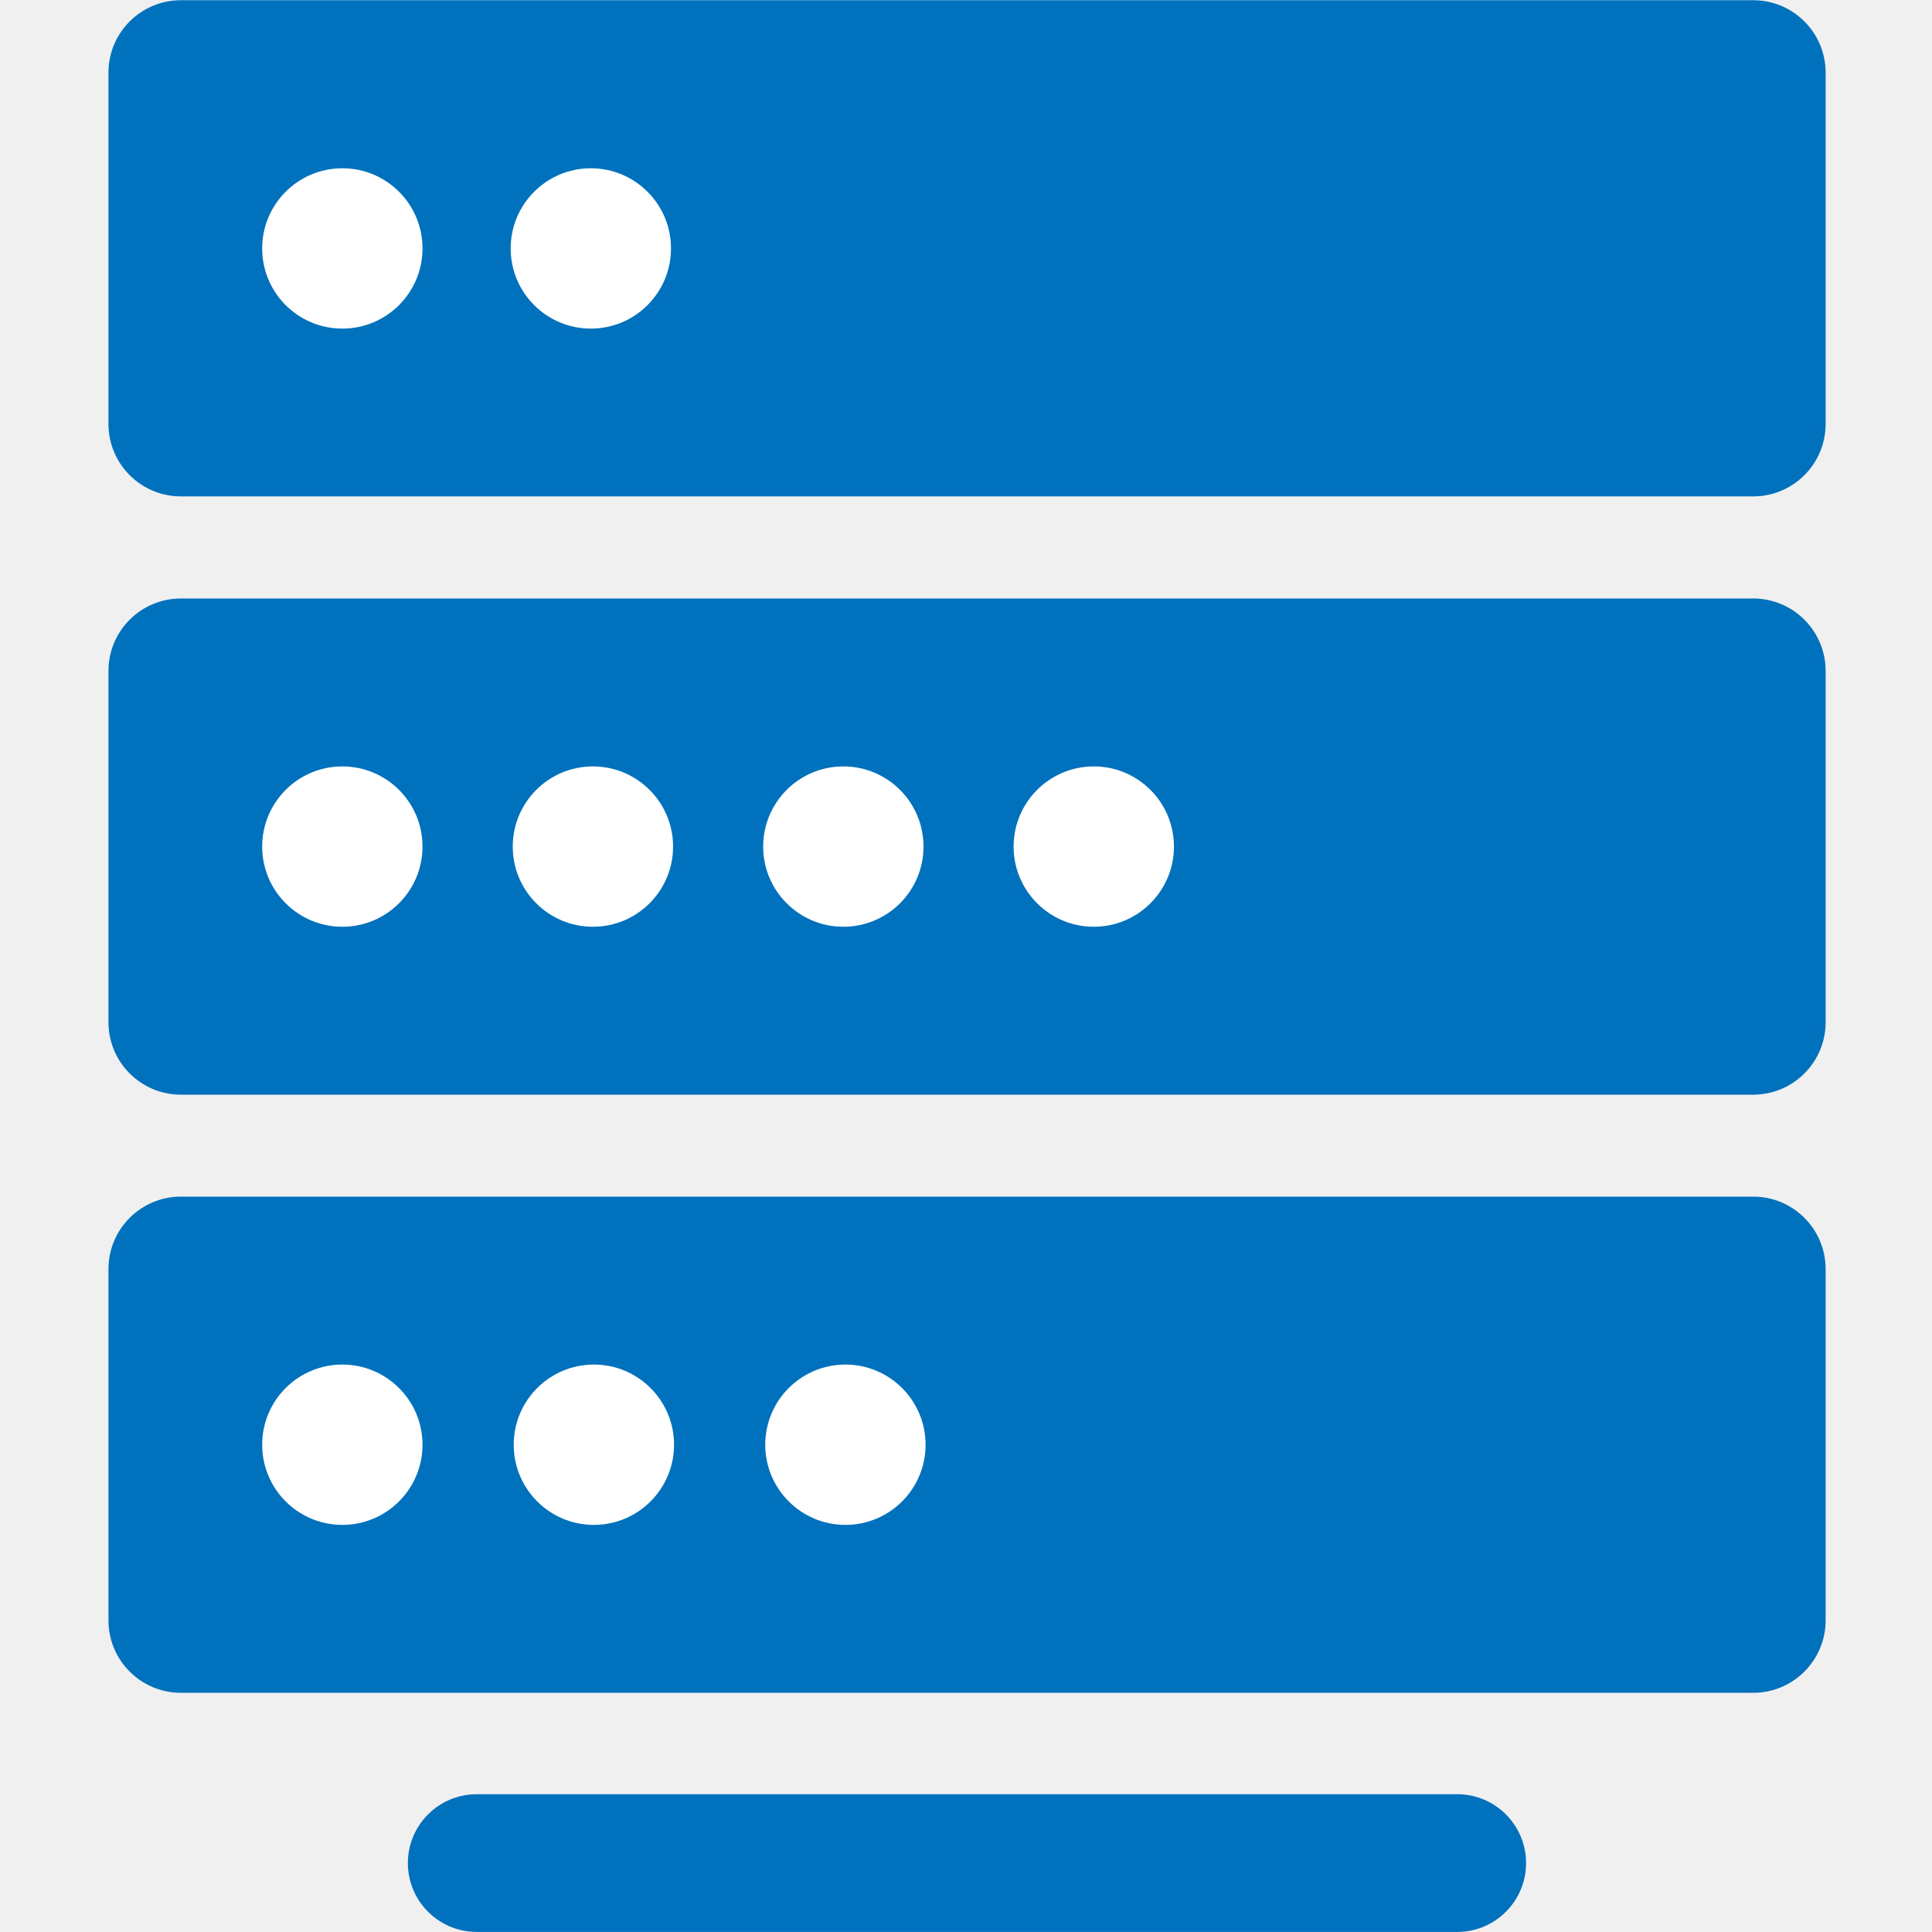
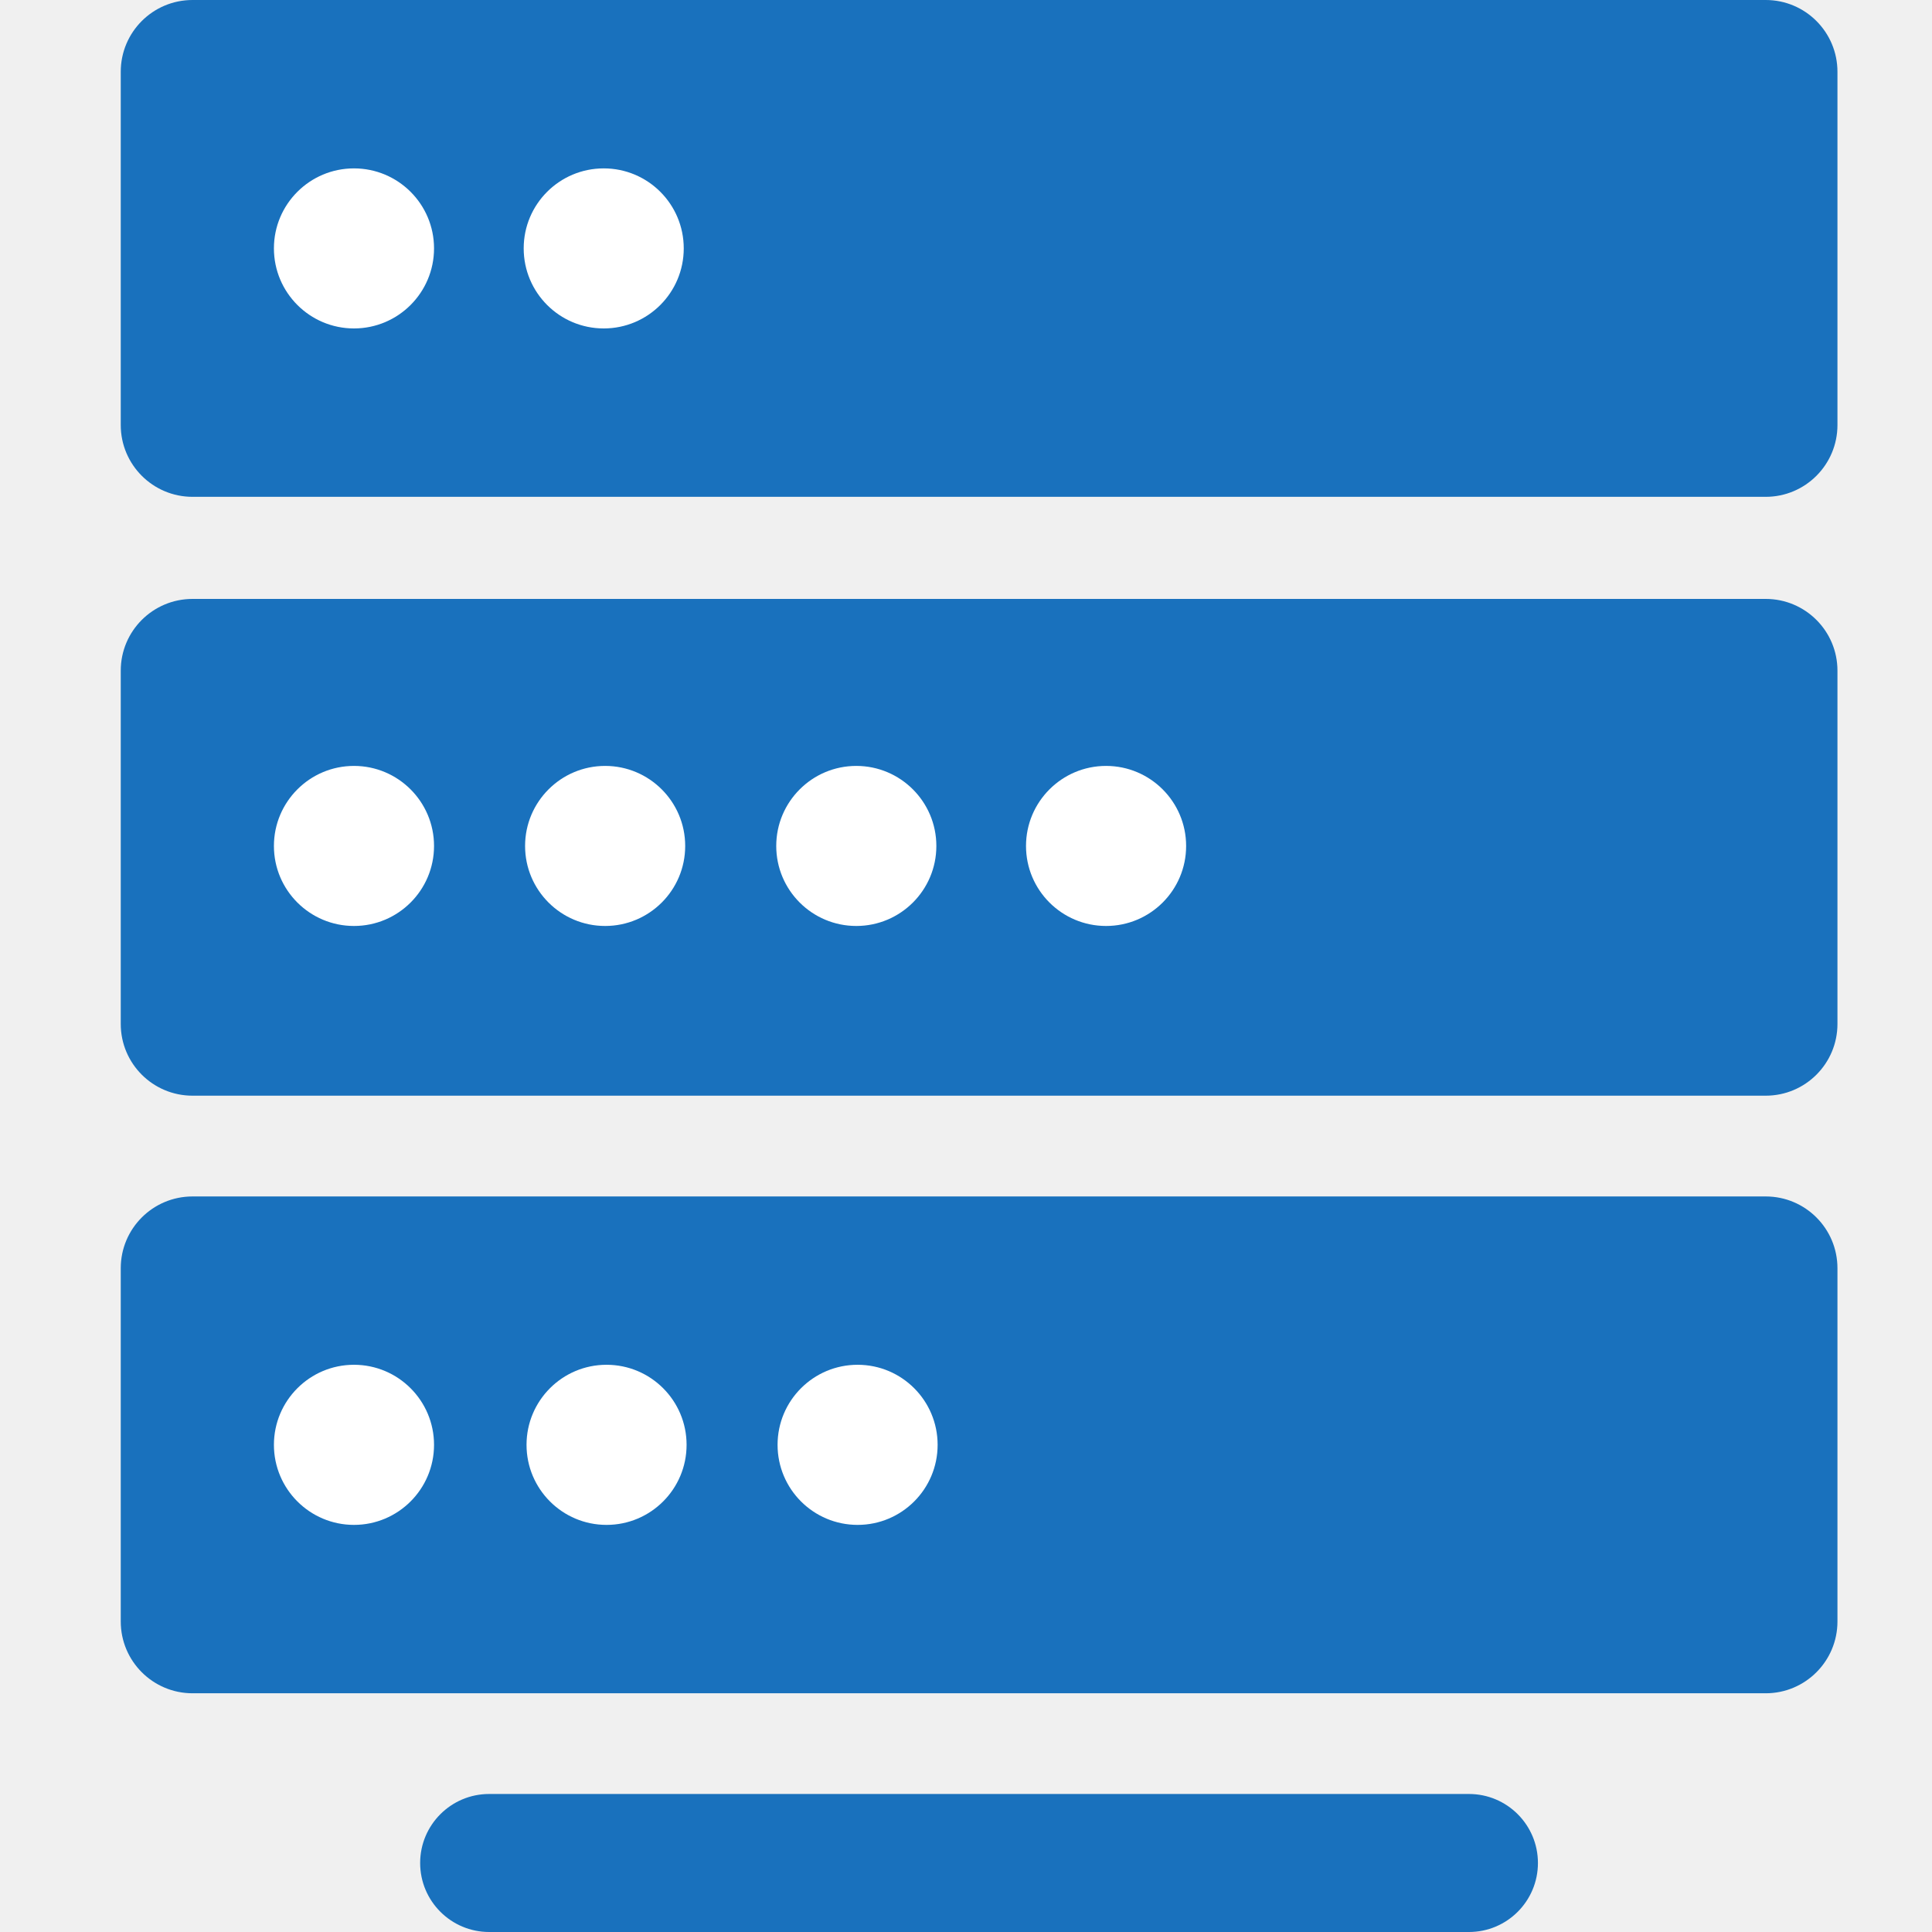
- <svg xmlns="http://www.w3.org/2000/svg" width="14" height="14.002" viewBox="0 0 14 14.002">
-   <g id="DataStore" transform="translate(22573 -15663.998)">
-     <rect id="Rectangle_1819" data-name="Rectangle 1819" width="14" height="14" transform="translate(-22573 15664)" fill="none" />
-     <g id="Group_1997" data-name="Group 1997" transform="translate(-22624.086 15293.81)">
-       <rect id="Rectangle_1785" data-name="Rectangle 1785" width="12.445" height="3.596" rx="0.525" transform="translate(51.872 370.19)" fill="#0071bd" />
-       <circle id="Ellipse_175" data-name="Ellipse 175" cx="0.581" cy="0.581" r="0.581" transform="translate(52.986 371.408)" fill="#fff" />
-       <circle id="Ellipse_176" data-name="Ellipse 176" cx="0.581" cy="0.581" r="0.581" transform="translate(54.787 371.408)" fill="#fff" />
-       <rect id="Rectangle_1786" data-name="Rectangle 1786" width="12.445" height="3.596" rx="0.525" transform="translate(51.872 374.526)" fill="#0071bd" />
-       <circle id="Ellipse_177" data-name="Ellipse 177" cx="0.581" cy="0.581" r="0.581" transform="translate(52.986 375.743)" fill="#fff" />
-       <circle id="Ellipse_178" data-name="Ellipse 178" cx="0.581" cy="0.581" r="0.581" transform="translate(54.802 375.743)" fill="#fff" />
-       <circle id="Ellipse_179" data-name="Ellipse 179" cx="0.581" cy="0.581" r="0.581" transform="translate(56.617 375.743)" fill="#fff" />
-       <circle id="Ellipse_180" data-name="Ellipse 180" cx="0.581" cy="0.581" r="0.581" transform="translate(58.432 375.743)" fill="#fff" />
-       <rect id="Rectangle_1787" data-name="Rectangle 1787" width="12.445" height="3.596" rx="0.525" transform="translate(51.872 378.861)" fill="#0071bd" />
-       <circle id="Ellipse_181" data-name="Ellipse 181" cx="0.581" cy="0.581" r="0.581" transform="translate(52.986 380.078)" fill="#fff" />
-       <circle id="Ellipse_182" data-name="Ellipse 182" cx="0.581" cy="0.581" r="0.581" transform="translate(54.809 380.078)" fill="#fff" />
-       <circle id="Ellipse_183" data-name="Ellipse 183" cx="0.581" cy="0.581" r="0.581" transform="translate(56.632 380.078)" fill="#fff" />
-       <rect id="Rectangle_1788" data-name="Rectangle 1788" width="8.104" height="0.998" rx="0.499" transform="translate(54.042 383.192)" fill="#0071bd" />
-     </g>
-   </g>
+ <svg xmlns="http://www.w3.org/2000/svg" width="32" height="32" viewBox="0 0 32 32" fill="none">
+   <path d="M29.246 0H3.189C2.532 0 2 0.532 2 1.189V7.04C2 7.696 2.532 8.229 3.189 8.229H29.246C29.902 8.229 30.434 7.696 30.434 7.04V1.189C30.434 0.532 29.902 0 29.246 0Z" fill="#1971BD" />
+   <path d="M5.863 5.44C6.595 5.44 7.189 4.846 7.189 4.114C7.189 3.382 6.595 2.789 5.863 2.789C5.131 2.789 4.537 3.382 4.537 4.114C4.537 4.846 5.131 5.44 5.863 5.44Z" fill="white" />
+   <path d="M10 5.44C10.732 5.44 11.325 4.846 11.325 4.114C11.325 3.382 10.732 2.789 10 2.789C9.267 2.789 8.674 3.382 8.674 4.114C8.674 4.846 9.267 5.44 10 5.44Z" fill="white" />
+   <path d="M29.246 9.92H3.189C2.532 9.92 2 10.452 2 11.108V16.96C2 17.616 2.532 18.148 3.189 18.148H29.246C29.902 18.148 30.434 17.616 30.434 16.96V11.108C30.434 10.452 29.902 9.92 29.246 9.92Z" fill="#1971BD" />
+   <path d="M5.863 15.337C6.595 15.337 7.189 14.744 7.189 14.012C7.189 13.28 6.595 12.686 5.863 12.686C5.131 12.686 4.537 13.28 4.537 14.012C4.537 14.744 5.131 15.337 5.863 15.337Z" fill="white" />
+   <path d="M10.023 15.337C10.755 15.337 11.349 14.744 11.349 14.012C11.349 13.28 10.755 12.686 10.023 12.686C9.291 12.686 8.697 13.28 8.697 14.012C8.697 14.744 9.291 15.337 10.023 15.337Z" fill="white" />
+   <path d="M14.183 15.337C14.915 15.337 15.509 14.744 15.509 14.012C15.509 13.28 14.915 12.686 14.183 12.686C13.451 12.686 12.857 13.28 12.857 14.012C12.857 14.744 13.451 15.337 14.183 15.337Z" fill="white" />
+   <path d="M18.32 15.337C19.052 15.337 19.646 14.744 19.646 14.012C19.646 13.28 19.052 12.686 18.32 12.686C17.588 12.686 16.994 13.28 16.994 14.012C16.994 14.744 17.588 15.337 18.32 15.337Z" fill="white" />
+   <path d="M29.246 19.817H3.189C2.532 19.817 2 20.349 2 21.006V26.857C2 27.513 2.532 28.046 3.189 28.046H29.246C29.902 28.046 30.434 27.513 30.434 26.857V21.006C30.434 20.349 29.902 19.817 29.246 19.817Z" fill="#1971BD" />
+   <path d="M5.863 25.257C6.595 25.257 7.189 24.663 7.189 23.931C7.189 23.199 6.595 22.605 5.863 22.605C5.131 22.605 4.537 23.199 4.537 23.931C4.537 24.663 5.131 25.257 5.863 25.257Z" fill="white" />
+   <path d="M10.046 25.257C10.779 25.257 11.372 24.663 11.372 23.931C11.372 23.199 10.779 22.605 10.046 22.605C9.314 22.605 8.721 23.199 8.721 23.931C8.721 24.663 9.314 25.257 10.046 25.257Z" fill="white" />
+   <path d="M14.205 25.257C14.937 25.257 15.53 24.663 15.53 23.931C15.53 23.199 14.937 22.605 14.205 22.605C13.472 22.605 12.879 23.199 12.879 23.931C12.879 24.663 13.472 25.257 14.205 25.257Z" fill="white" />
+   <path d="M24.33 29.714H8.102C7.471 29.714 6.959 30.226 6.959 30.857C6.959 31.488 7.471 32 8.102 32H24.33C24.962 32 25.473 31.488 25.473 30.857C25.473 30.226 24.962 29.714 24.33 29.714Z" fill="#1971BD" />
</svg>
